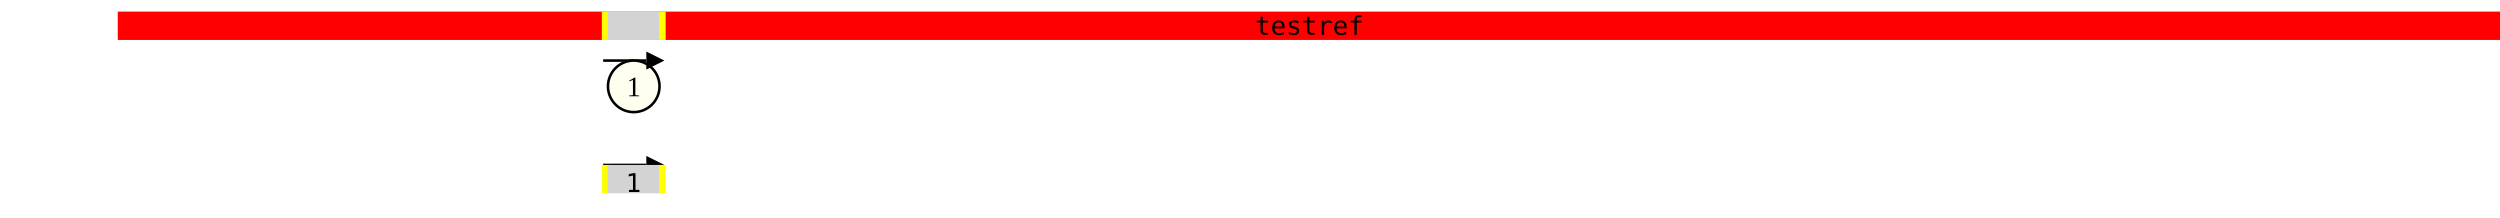
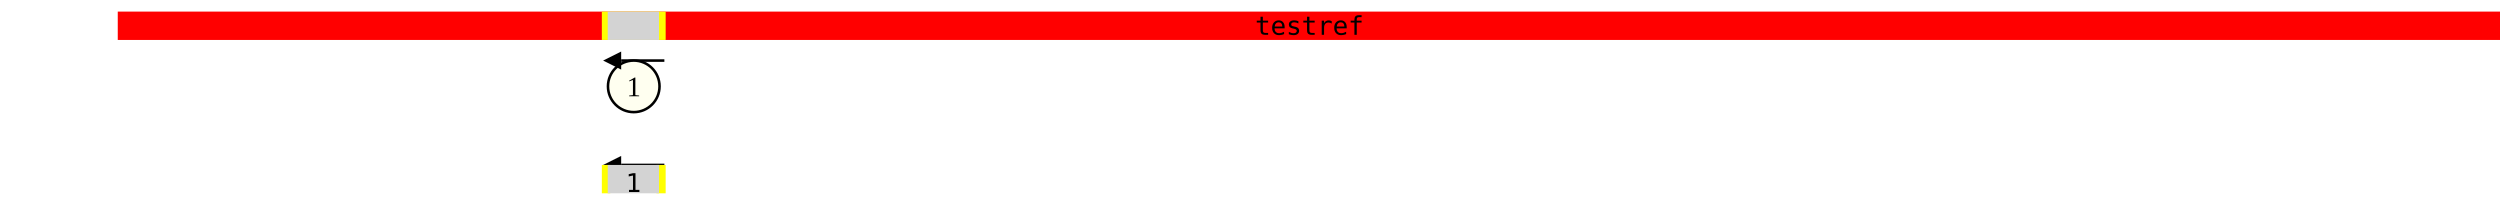
<svg xmlns="http://www.w3.org/2000/svg" width="970.0" height="84.5" viewBox="0.0 -84.5 970.0 84.5">
  <defs>
</defs>
  <g transform="translate(0 -69.5)">
    <g transform="translate(0.0 0)">
      <rect x="46.19" y="-10" width="923.81" height="10" fill="red" stroke="red" />
    </g>
    <g transform="translate(0.0 0)">
      <rect x="234.013" y="-10" width="23.763" height="10" fill="yellow" stroke="yellow" />
    </g>
    <g transform="translate(0.0 0)">
      <rect x="236.294" y="-10" width="18.915" height="10" fill="lightgray" stroke="lightgray" />
    </g>
  </g>
  <g transform="translate(0.0 -71.0)">
    <rect x="508.052" y="11.5" width="0.0" height="-11.5" fill="transparent" stroke="transparent" />
    <g transform="translate(508.0525 0)">
      <text x="0" y="0" font-size="10" font-family="monospace" text-anchor="middle">testref</text>
    </g>
  </g>
  <g transform="translate(0 -41.0)">
    <g transform="translate(0.0 0)">
-       <path d="M234.013,-20.0 L250.776,-20.0" stroke="black" />
+       <path d="M257.776,-20.0 L241.013,-20.0" stroke="black" />
      <circle cx="245.895" cy="-10.0" r="10.0" fill="ivory" stroke="black" />
-       <path d="M257.776,-20.0 L250.776,-23.5 L250.776,-16.5 L257.776,-20.0" fill="black" />
+       <path d="M234.013,-20.0 L241.013,-23.5 L241.013,-16.5 L234.013,-20.0" fill="black" />
      <text x="245.895" y="-10.0" font-size="11.0" text-anchor="middle" dy="0.35em">1</text>
    </g>
  </g>
  <g transform="translate(0 -30.0)">
    <g transform="translate(0.0 0)">
-       <path d="M234.013,9.5 L250.776,9.5" stroke="black" />
-       <path d="M257.776,9.5 L250.776,6.0 L250.776,13.0 L257.776,9.5" fill="black" />
+       <path d="M257.776,9.5 L241.013,9.5" stroke="black" />
+       <path d="M234.013,9.5 L241.013,6.0 L241.013,13.0 L234.013,9.5" fill="black" />
    </g>
  </g>
  <g transform="translate(0 -10.0)">
    <g transform="translate(0.0 0)">
      <rect x="234.013" y="-10" width="2.281" height="10" fill="yellow" stroke="yellow" />
    </g>
    <g transform="translate(0.0 0)">
      <rect x="255.21" y="-10" width="2.566" height="10" fill="yellow" stroke="yellow" />
    </g>
    <g transform="translate(0.0 0)">
      <rect x="236.294" y="-10" width="18.915" height="10" fill="lightgrey" stroke="lightgrey" />
      <g transform="translate(245.752 0)">
        <text x="0" y="0" font-size="10" font-family="monospace" text-anchor="middle">1</text>
      </g>
    </g>
  </g>
</svg>
